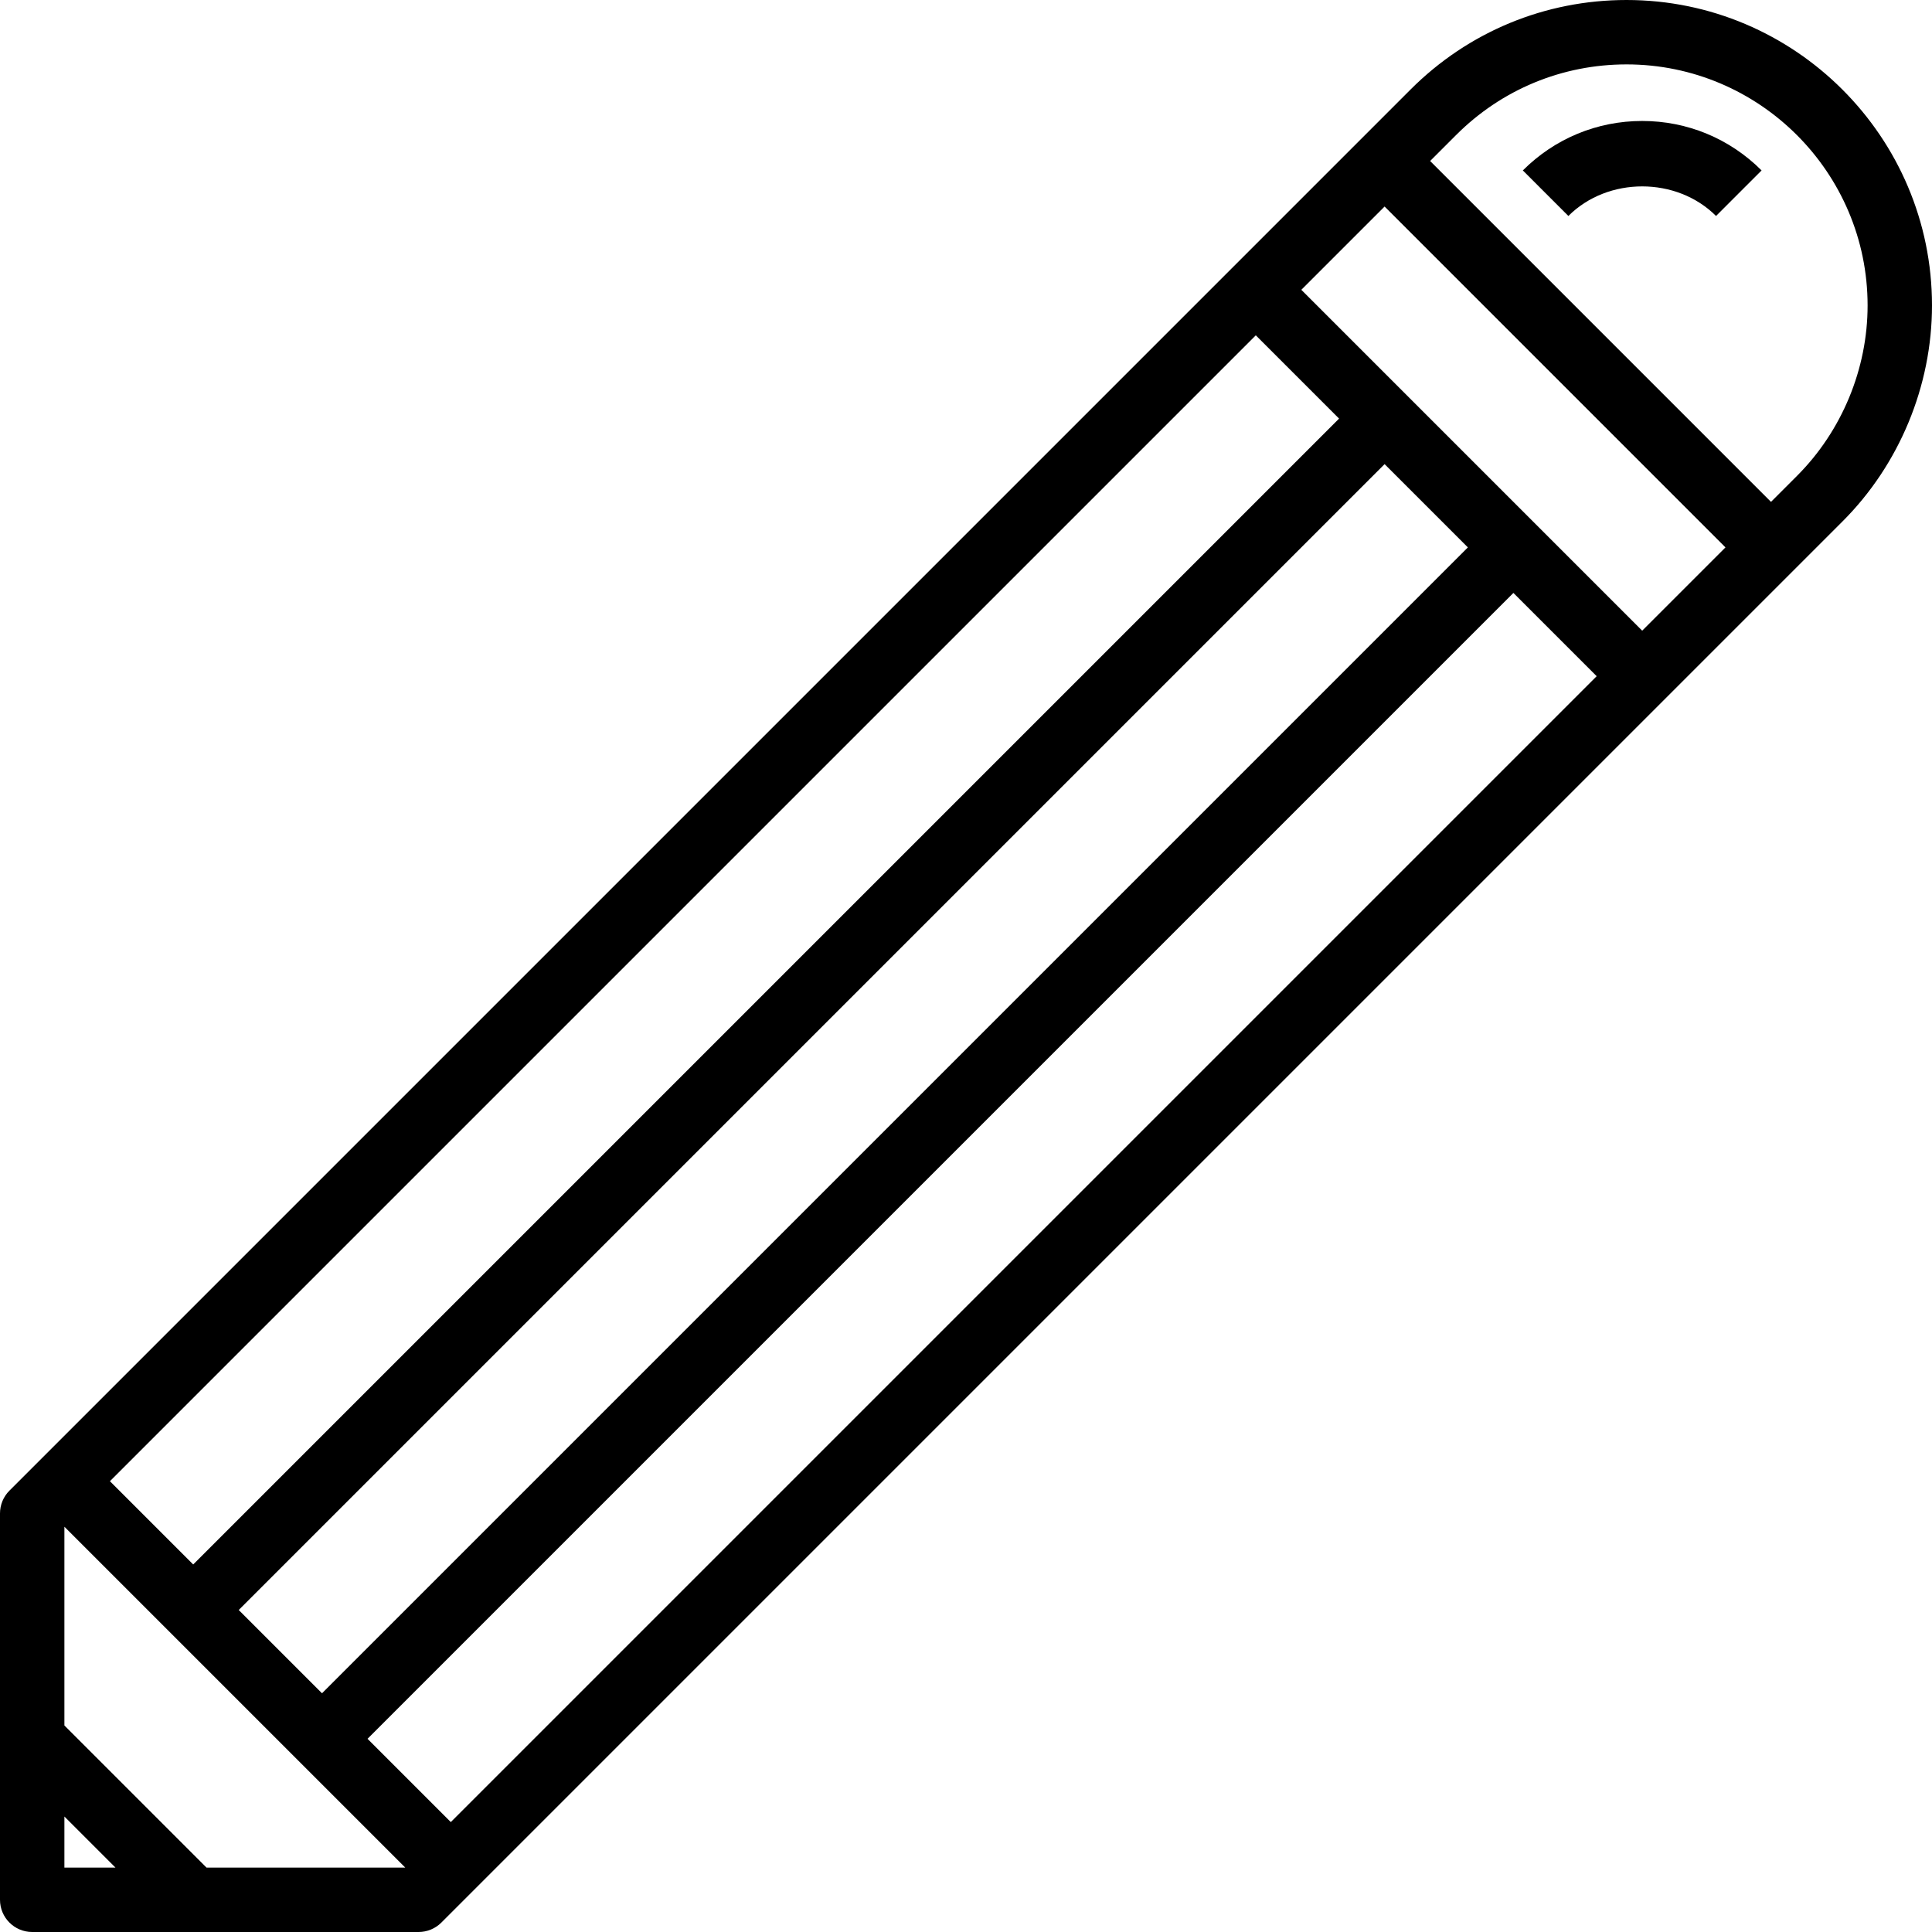
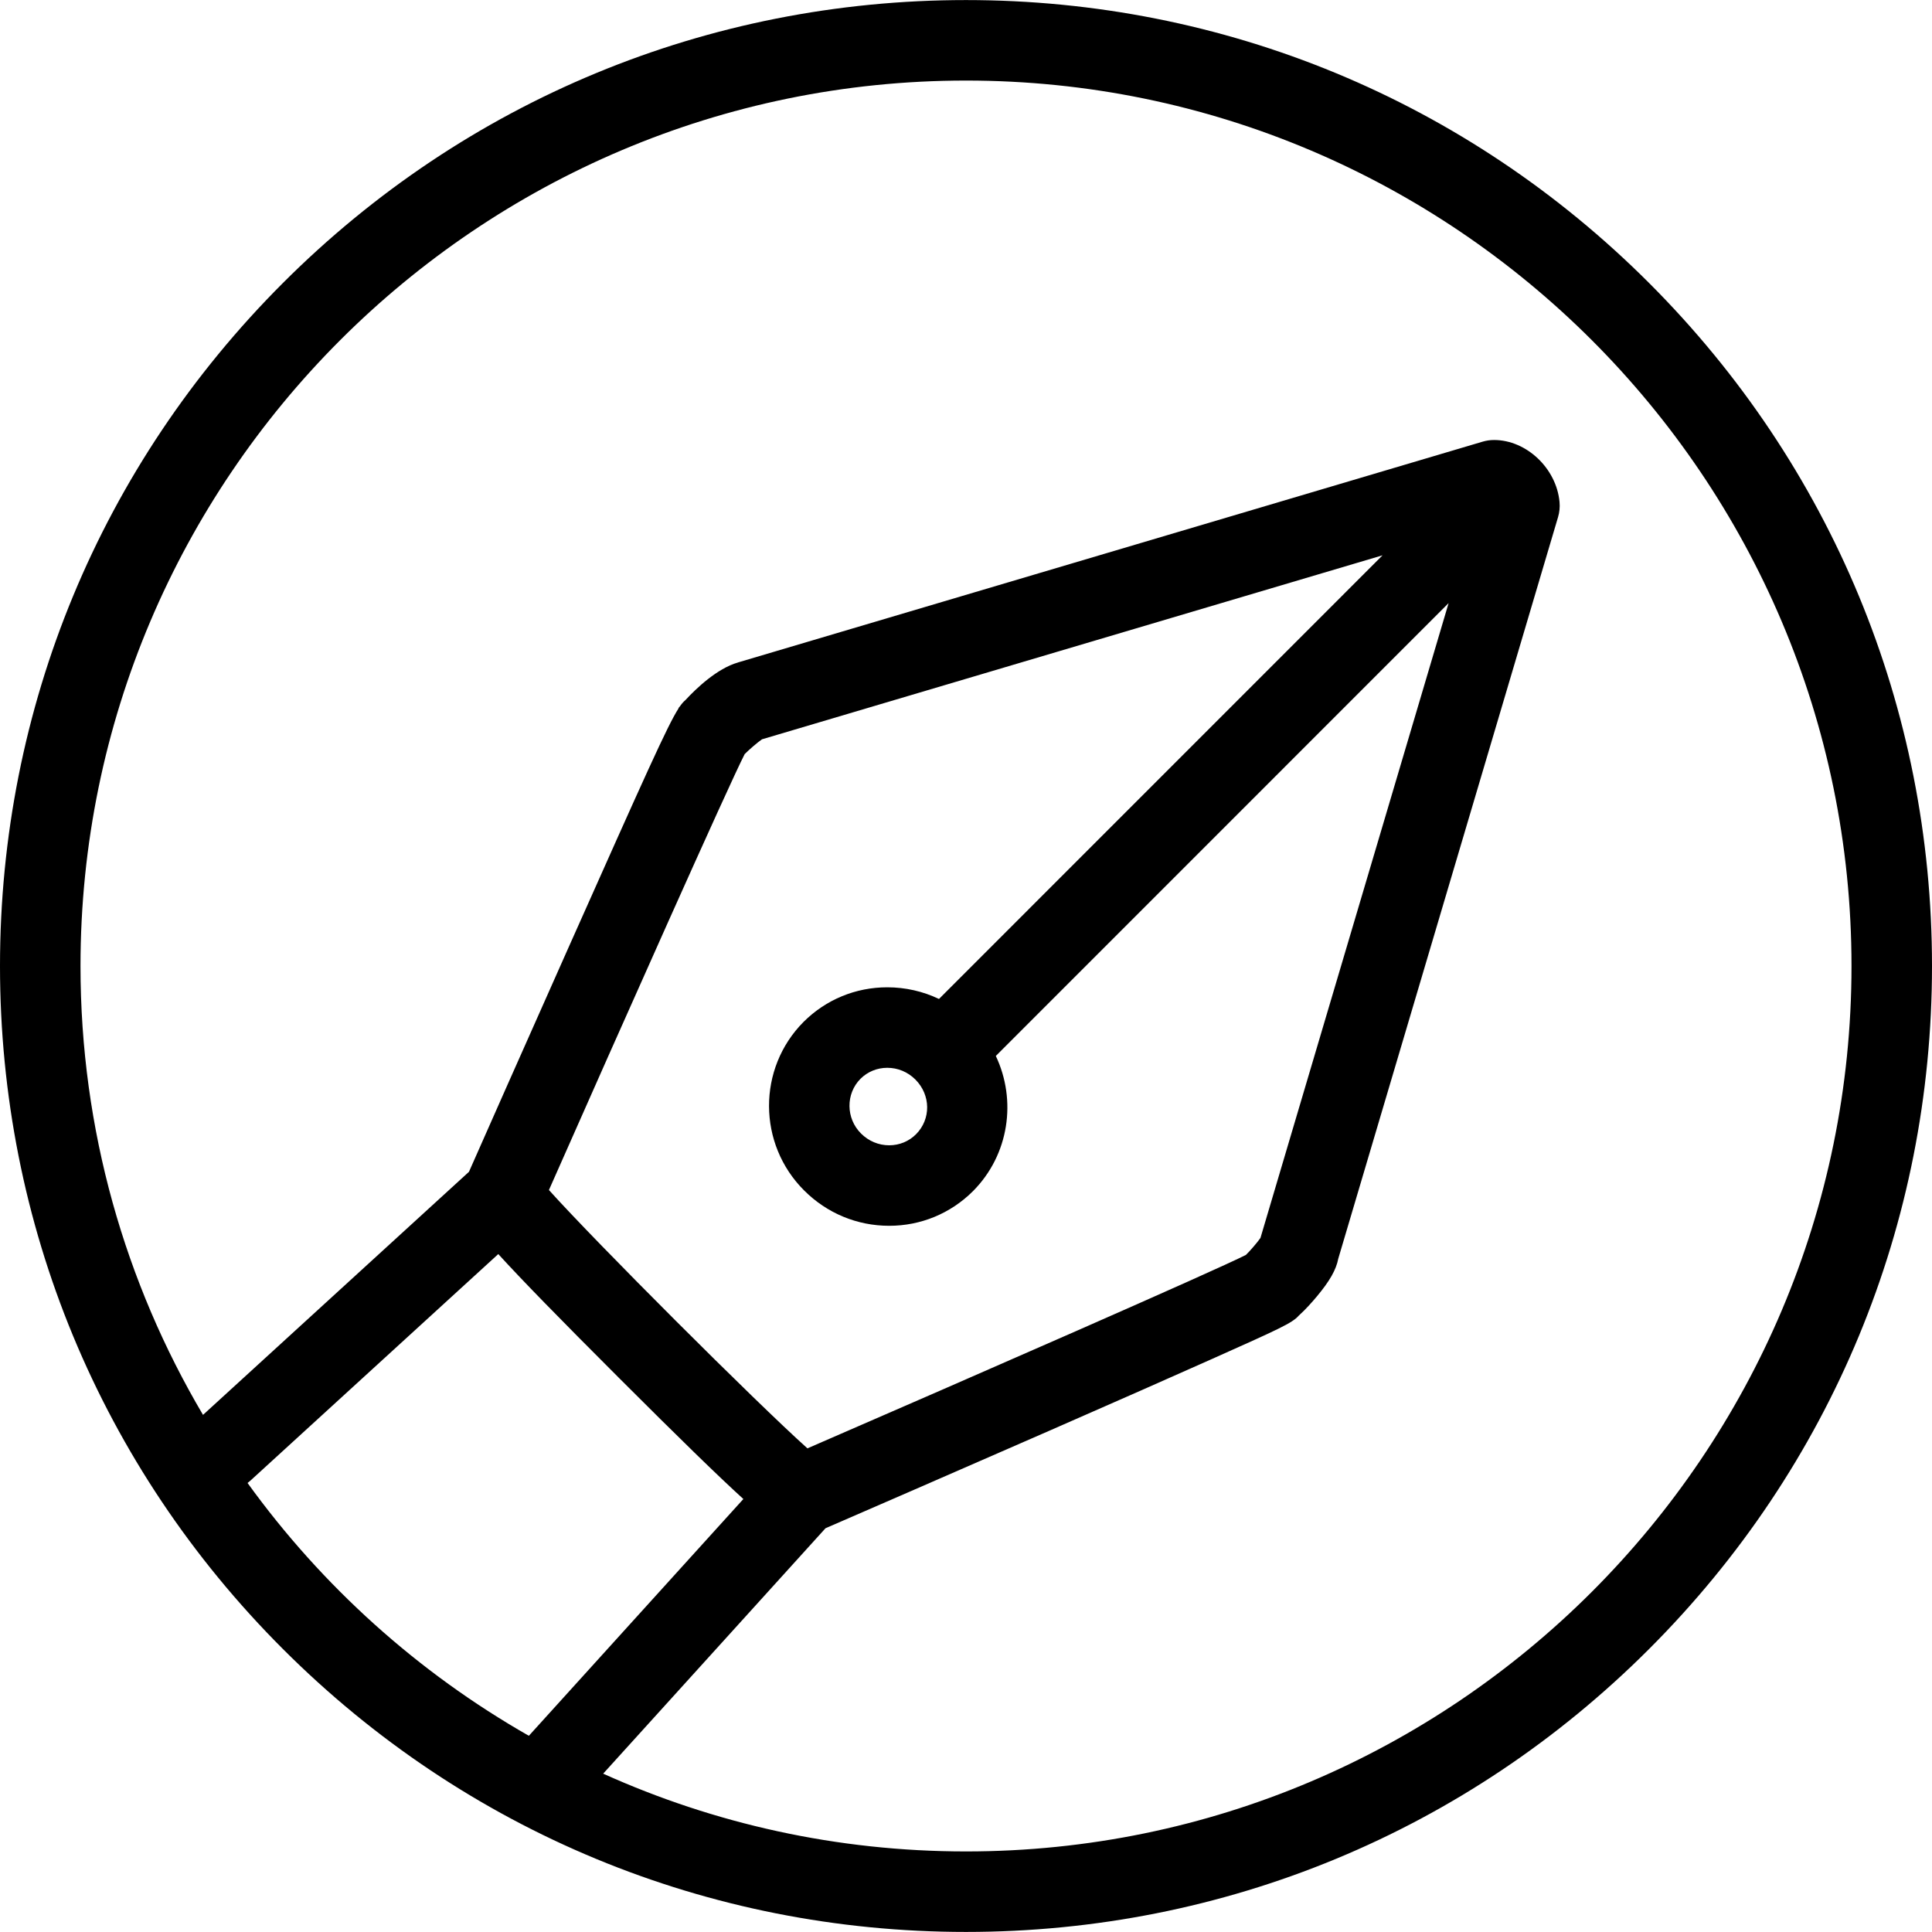
- <svg xmlns="http://www.w3.org/2000/svg" version="1.1" id="Capa_1" x="0px" y="0px" viewBox="0 0 480 480" style="enable-background:new 0 0 480 480;" xml:space="preserve">
+ <svg xmlns="http://www.w3.org/2000/svg" version="1.1" id="Layer_1" x="0px" y="0px" viewBox="0 0 480 480" style="enable-background:new 0 0 480 480;" xml:space="preserve">
  <g>
    <g>
-       <path d="M404.121,0c-20.266,0-39.324,7.891-53.66,22.227L2.344,370.344C0.844,371.844,0,373.875,0,376v96c0,4.422,3.582,8,8,8h96    c2.121,0,4.156-0.844,5.656-2.344l348.117-348.117C471.898,115.422,480,95.859,480,75.883C479.996,34.047,445.957,0.008,404.121,0    z M312,83.313L332.688,104L48,388.688L27.313,368L312,83.313z M344,115.313L364.688,136L80,420.688L59.313,400L344,115.313z     M16,464v-12.688L28.688,464H16z M51.313,464L16,428.688v-49.375L100.688,464H51.313z M112,452.688L91.313,432L376,147.313    L396.688,168L112,452.688z M408,156.688L323.313,72L344,51.313L428.688,136L408,156.688z M446.461,118.227L440,124.688L355.313,40    l6.461-6.461C373.086,22.227,388.129,16,404.121,16c33.012,0.008,59.875,26.867,59.879,59.883    C464,91.648,457.605,107.086,446.461,118.227z" />
-     </g>
-   </g>
-   <g>
-     <g>
-       <path d="M408,30.055c-11.203,0-21.738,4.367-29.656,12.289l11.313,11.313c9.805-9.797,26.883-9.797,36.688,0l11.313-11.313    C429.738,34.422,419.203,30.055,408,30.055z" />
+       <path d="M409.705,70.303C364.376,24.977,304.106,0.016,240,0.016S115.625,24.977,70.296,70.303    C24.965,115.628,0,175.896,0,239.999c0,64.106,24.965,124.372,70.296,169.698c45.329,45.325,105.598,70.287,169.704,70.287    s124.376-24.962,169.705-70.287C455.035,364.372,480,304.105,480,239.999C480,175.896,455.035,115.628,409.705,70.303z     M61.505,368.443c0.246-0.186,0.485-0.384,0.718-0.596l61.576-56.277c5.672,6.234,14.925,15.72,30.025,30.813    c15.13,15.122,24.628,24.376,30.865,30.043l-53.296,58.827C103.836,415.544,79.988,394.053,61.505,368.443z M220.443,245.293    c-7.841,0-15.21,3.033-20.785,8.576c-11.517,11.562-11.45,30.366,0.138,41.908c5.659,5.654,13.16,8.768,21.12,8.768    c7.863,0,15.251-3.052,20.833-8.623c8.994-9.056,10.868-22.582,5.659-33.57l112.495-112.515l-46.746,157.726    c-0.813,1.169-2.627,3.267-3.61,4.214c-7.656,3.913-68.15,30.366-108.943,48.063c-12.966-11.628-52.526-51.165-64.223-64.182    c17.922-40.54,44.64-100.531,48.625-108.292c0.99-1.018,3.121-2.86,4.303-3.686l154.186-45.717l-110.21,110.228    C229.32,246.295,224.957,245.293,220.443,245.293z M227.59,281.797c-1.775,1.772-4.145,2.748-6.674,2.748    c-2.622,0-5.102-1.036-6.996-2.927c-3.784-3.77-3.825-9.887-0.127-13.601c1.768-1.757,4.129-2.725,6.65-2.725    c2.622,0.001,5.101,1.035,6.976,2.908C231.267,272.048,231.328,278.034,227.59,281.797z M240,459.985    c-32.102,0-62.617-6.914-90.142-19.325l55.238-60.971c6.999-3.035,31.481-13.663,55.791-24.307    c16.819-7.364,30.265-13.296,39.963-17.63c16.948-7.573,20.186-9.021,21.828-10.892c1.735-1.554,3.476-3.545,4.529-4.81    c3.141-3.77,4.754-6.573,5.28-9.33l54.605-184.243c0.36-1.215,0.485-2.487,0.371-3.749c-0.762-8.354-8.209-15.412-16.263-15.412    c-0.963,0-1.92,0.139-2.843,0.412l-184.988,54.85l0.003,0.009c-5.232,1.48-10.458,6.51-13.082,9.35    c-0.413,0.347-0.827,0.787-1.326,1.494c-0.259,0.306-0.402,0.486-0.412,0.5l0.052,0.035c-2.758,4.273-8.212,16.504-27.441,59.628    c-10.808,24.237-21.604,48.648-24.649,55.537l-66.076,60.392C31.111,318.8,20,280.676,20,239.999    c0-121.3,98.691-219.984,220-219.984s220,98.685,220,219.984C460,361.3,361.309,459.985,240,459.985z" />
    </g>
  </g>
</svg>
